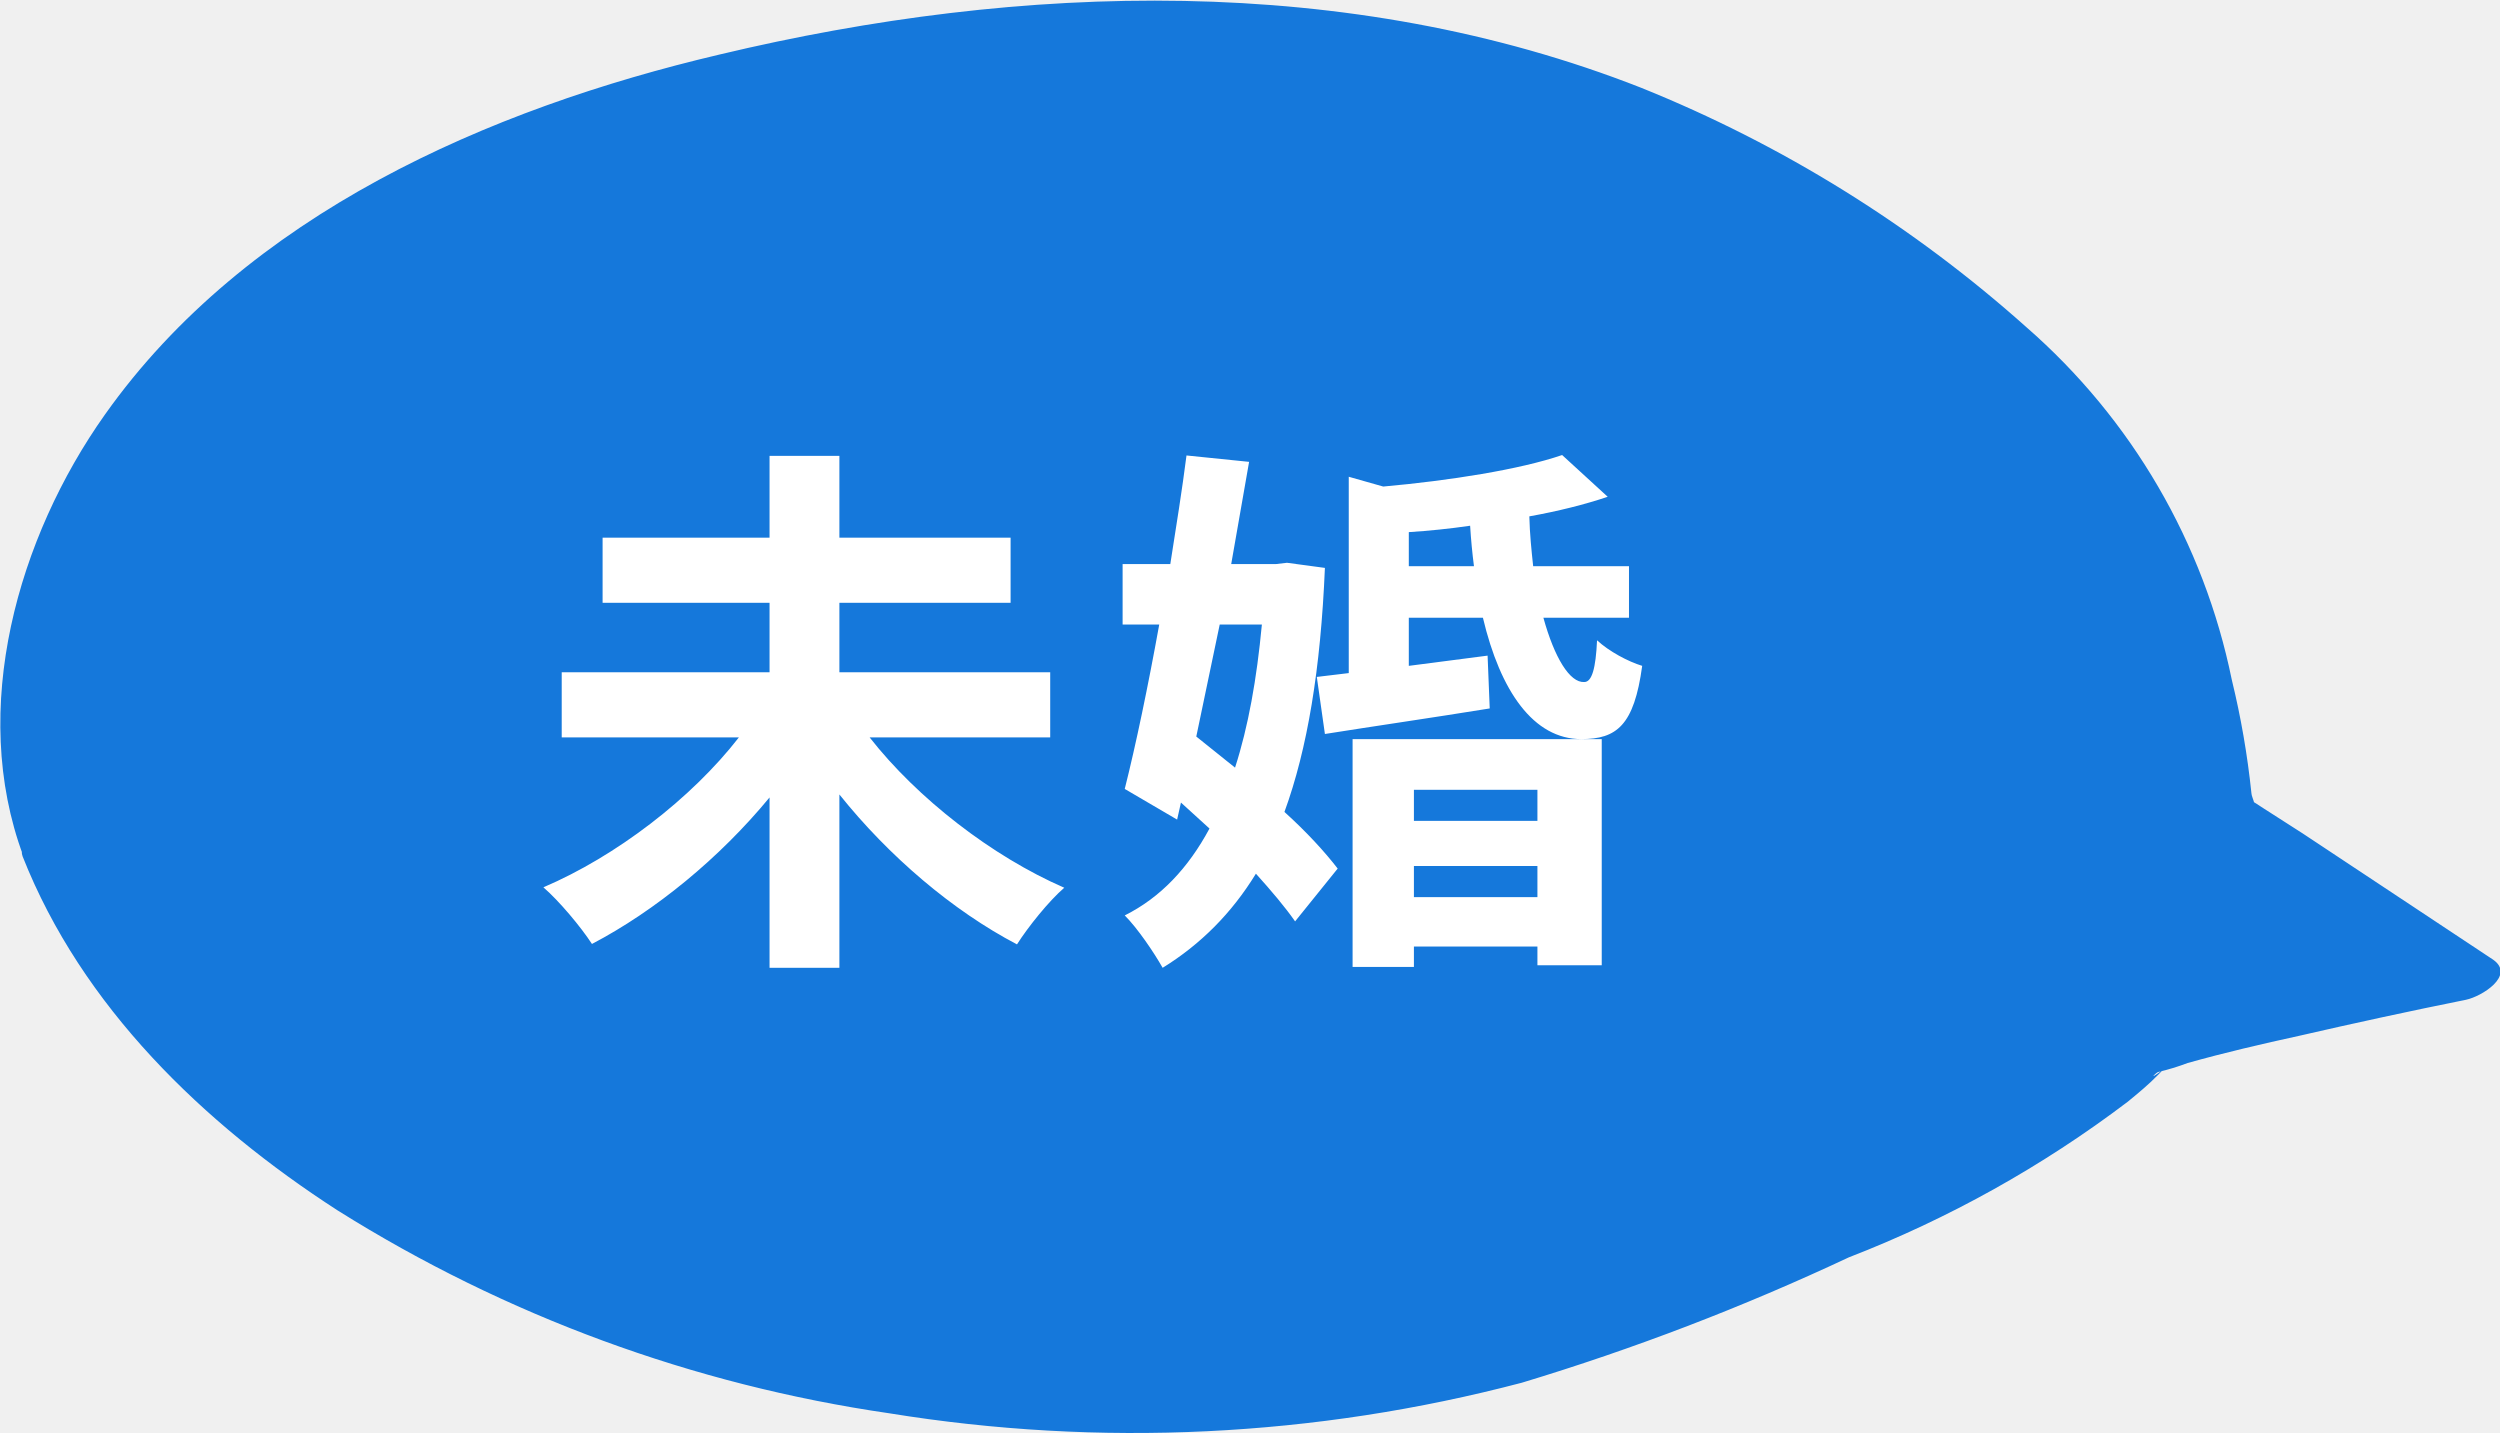
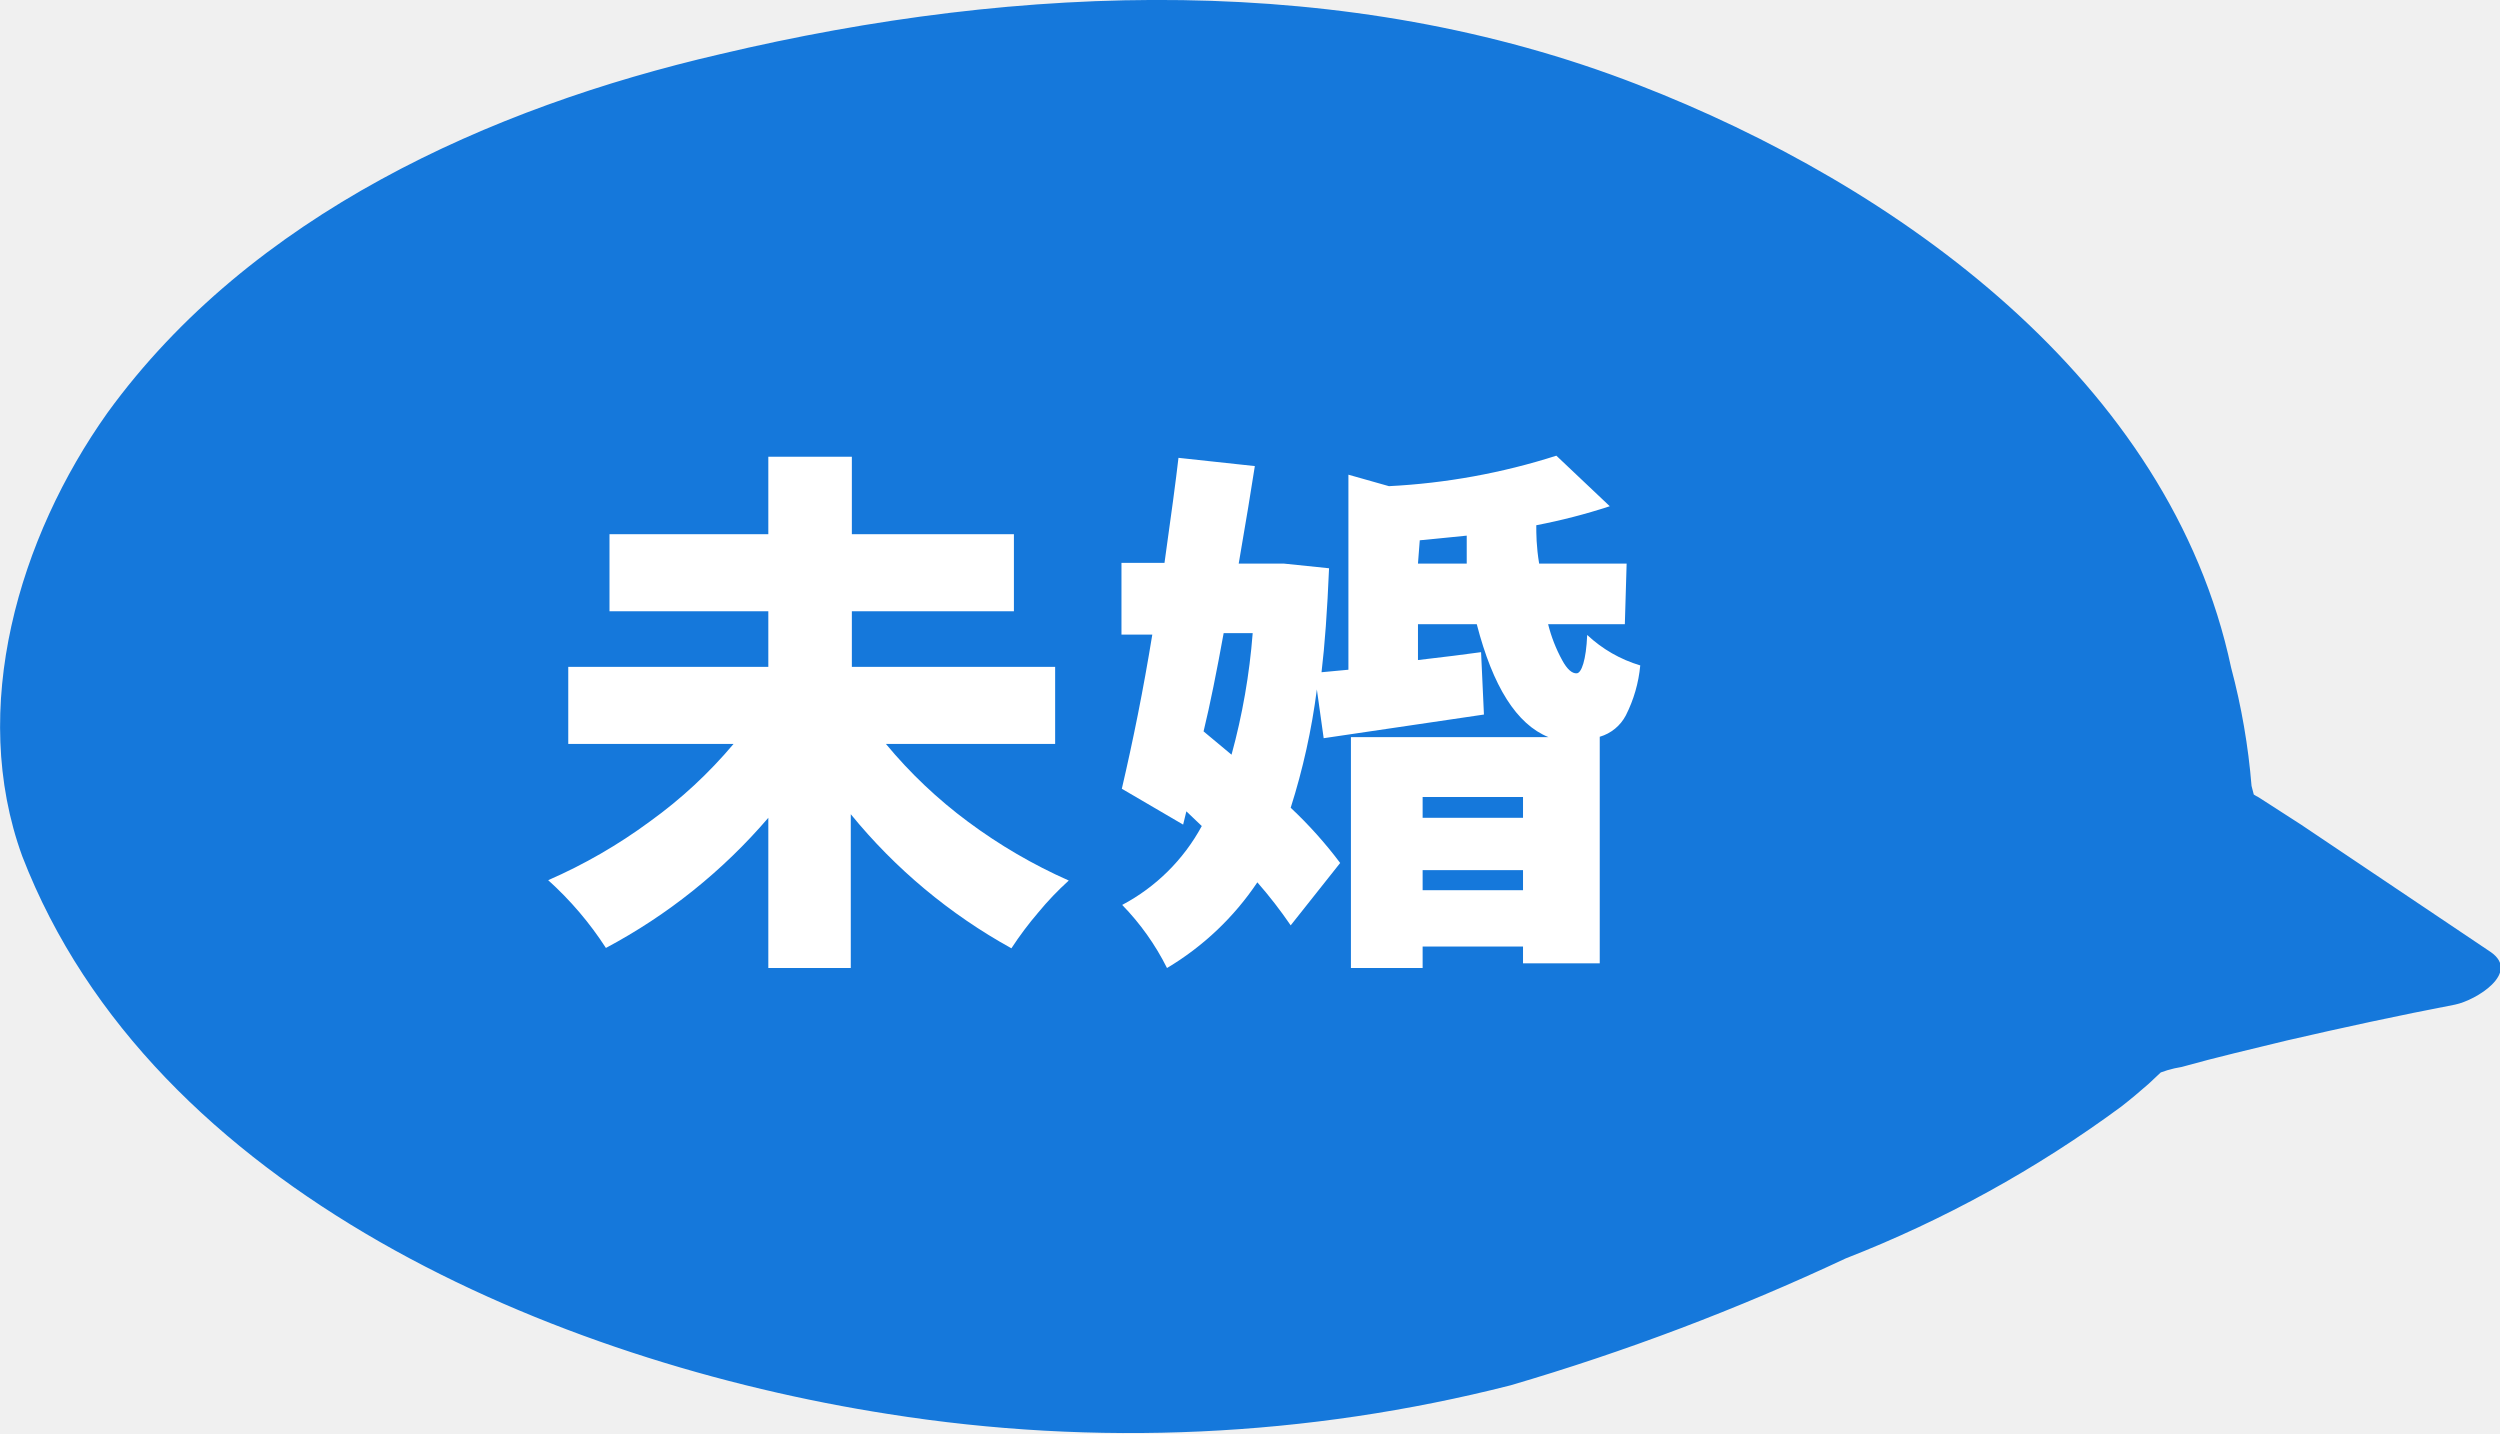
- <svg xmlns="http://www.w3.org/2000/svg" id="レイヤー_1" data-name="レイヤー 1" viewBox="0 0 91.72 52.57">
+ <svg xmlns="http://www.w3.org/2000/svg" id="レイヤー_1" data-name="レイヤー 1" viewBox="0 0 69.73 39.97">
  <defs>
-     <style>.cls-1{fill:#1578db;}.cls-2{font-size:20px;fill:#fff;font-family:Corporate-Logo-Bold, Corporate Logo Bold;font-weight:700;letter-spacing:0.05em;}</style>
+     <style>.cls-1{fill:#1578db;}.cls-2{fill:#fff;}</style>
  </defs>
-   <path class="cls-1" d="M2.27,31c-2.71-7.23.54-24.16,28-29,17-3,30,0,42,10,9,7.46,8,15.39,9,18l9,6s-11.3,2.31-12,3c-3.89,3.85-9.45,5.88-16.46,8.89C38.27,58,8.27,47,2.27,31Z" />
-   <path class="cls-1" d="M3.72,30.56c-1.6-4.35-.61-9.41,1.6-13.36,3.9-7,11.39-10.95,18.84-13.07,10.51-3,22.37-3.69,32.76.13a47.4,47.4,0,0,1,13.56,7.89,23.15,23.15,0,0,1,8.3,12.7c.36,1.58.48,3.21.85,4.8.25,1.08,1.06,1.39,1.94,2l7.55,5,.95-1.46A82.71,82.71,0,0,0,78.44,38,8,8,0,0,0,76,39.71a25.77,25.77,0,0,1-4.53,3,114.42,114.42,0,0,1-11.62,5.12c-13.52,5.28-29.78,3.72-42.43-3.19-5.76-3.15-11.28-7.77-13.69-14-.39-1-3.26-.19-2.9.78C3,36.92,7.45,41.22,12.39,44.41a52.19,52.19,0,0,0,20.23,7.44,55.92,55.92,0,0,0,23.21-1.12,88.31,88.31,0,0,0,12-4.6,42.16,42.16,0,0,0,10.22-5.7c.38-.31.78-.64,1.13-1s.2-.2.06-.1c-.46.33-.11,0-.06,0A8.82,8.82,0,0,0,80.26,39c1.35-.38,2.73-.7,4.1-1,2-.46,4.07-.91,6.11-1.32.58-.12,1.82-.89,1-1.47l-7-4.64-1.56-1c-.12-.09-.27-.16-.39-.26l-.07-.05c.46.53.15,0,.15-.16a30.93,30.93,0,0,0-.72-4.16A23.36,23.36,0,0,0,74.34,12,48.26,48.26,0,0,0,60.21,3.22C49.47-1,37.5-.65,26.4,2c-8.49,2-17.35,5.87-22.55,13.21-3.19,4.5-5,10.8-3,16.18C1.21,32.37,4.08,31.53,3.72,30.56Z" />
-   <text class="cls-2" transform="translate(19.53 33.71)">未婚</text>
+   <path class="cls-1" d="M2.07,23.49c-2-5.43.4-18.17,21.07-21.82,12.79-2.25,22.57,0,31.6,7.53,6.74,5.61,6,11.58,6.77,13.54l6.77,4.51s-8.5,1.74-9,2.26c-2.92,2.9-7.11,4.42-12.39,6.69C29.16,43.81,6.59,35.53,2.07,23.49Z" />
+   <path class="cls-1" d="M3.52,23.1a12.3,12.3,0,0,1,1.15-9.9C7.58,8,13.19,5,18.79,3.45,26.6,1.27,35.38.78,43.08,3.66c7,2.63,14.5,7.78,16.23,15.49.26,1.17.32,2.39.62,3.55.21.78.88,1.05,1.53,1.49L67.13,28l1-1.46a59,59,0,0,0-8.82,2.12,5.06,5.06,0,0,0-1.66,1.08,17.4,17.4,0,0,1-3.42,2.34,81.34,81.34,0,0,1-8.59,3.82C35.45,40,23.15,38.77,13.64,33.53,9.38,31.18,5.31,27.75,3.52,23.1c-.4-1-3.27-.18-2.9.78C4.24,33.26,15.54,38,24.78,39.44a43,43,0,0,0,17.35-.8,65.09,65.09,0,0,0,9.35-3.54,33.42,33.42,0,0,0,7.68-4.23c.27-.21.52-.42.77-.64l.49-.46c-.46.26-.58.33-.34.22a3,3,0,0,1,.77-.23c1-.28,2-.51,2.94-.74,1.56-.36,3.13-.7,4.69-1,.58-.12,1.82-.88,1-1.46L64.18,23,63,22.24a1.67,1.67,0,0,1-.28-.18c-.1-.09.07.06.08.08.18.37,0-.19,0-.22a18.68,18.68,0,0,0-.57-3.3c-1.7-8-9.3-13.45-16.55-16.26C37.55-.8,28.49-.48,20.09,1.51,13.65,3,7,6,3,11.51.52,15-.88,19.76.62,23.88,1,24.92,3.88,24.08,3.52,23.1Z" />
+   <path class="cls-2" d="M29.43,20.75H24.71A13.12,13.12,0,0,0,27,22.92a14.67,14.67,0,0,0,2.81,1.64,8.36,8.36,0,0,0-.85.89,9.63,9.63,0,0,0-.75,1,15.36,15.36,0,0,1-4.48-3.74V27H21.43V22.81a15.63,15.63,0,0,1-4.53,3.63,9.42,9.42,0,0,0-1.61-1.89,14.59,14.59,0,0,0,2.84-1.64,12.82,12.82,0,0,0,2.33-2.16H15.85V18.6h5.58V17.05H17V14.9h4.43V12.74h2.33V14.9h4.52v2.15H23.76V18.6h5.67Z" />
+   <path class="cls-2" d="M45.32,17.41H43.18a4.21,4.21,0,0,0,.39,1c.14.26.28.38.41.37s.26-.36.29-1.07a3.71,3.71,0,0,0,1.48.85,3.87,3.87,0,0,1-.4,1.39,1.2,1.2,0,0,1-.73.6v6.32H42.48v-.47h-2.8V27h-2V20.56h5.51c-.89-.36-1.55-1.41-2-3.15H39.55v1l1-.12.76-.1.08,1.74-4.47.66-.19-1.36A18.82,18.82,0,0,1,36,22.53a11.89,11.89,0,0,1,1.38,1.54L36,25.81a12.69,12.69,0,0,0-.93-1.2A7.9,7.9,0,0,1,32.55,27a7,7,0,0,0-1.25-1.76,5.39,5.39,0,0,0,2.22-2.2l-.43-.41L33,23l-1.71-1c.31-1.33.6-2.76.85-4.3h-.86v-2h1.2c.19-1.35.32-2.32.39-2.93L35,13c-.1.65-.25,1.56-.45,2.72h.89l.37,0,1.26.13c-.05,1.19-.12,2.15-.21,2.9l.75-.07V13.24l1.13.32a18.37,18.37,0,0,0,4.67-.85l1.49,1.41a16.69,16.69,0,0,1-2.05.53c0,.23,0,.59.08,1.07h2.44Zm-10.38.25h-.81c-.19,1.05-.38,2-.56,2.74l.78.65A18.12,18.12,0,0,0,34.94,17.66Zm4.61-1.94h1.36c0-.17,0-.43,0-.78l-1.31.13Zm2.93,6.51h-2.8v.58h2.8Zm-2.8,2.6h2.8v-.56h-2.8Z" />
</svg>
